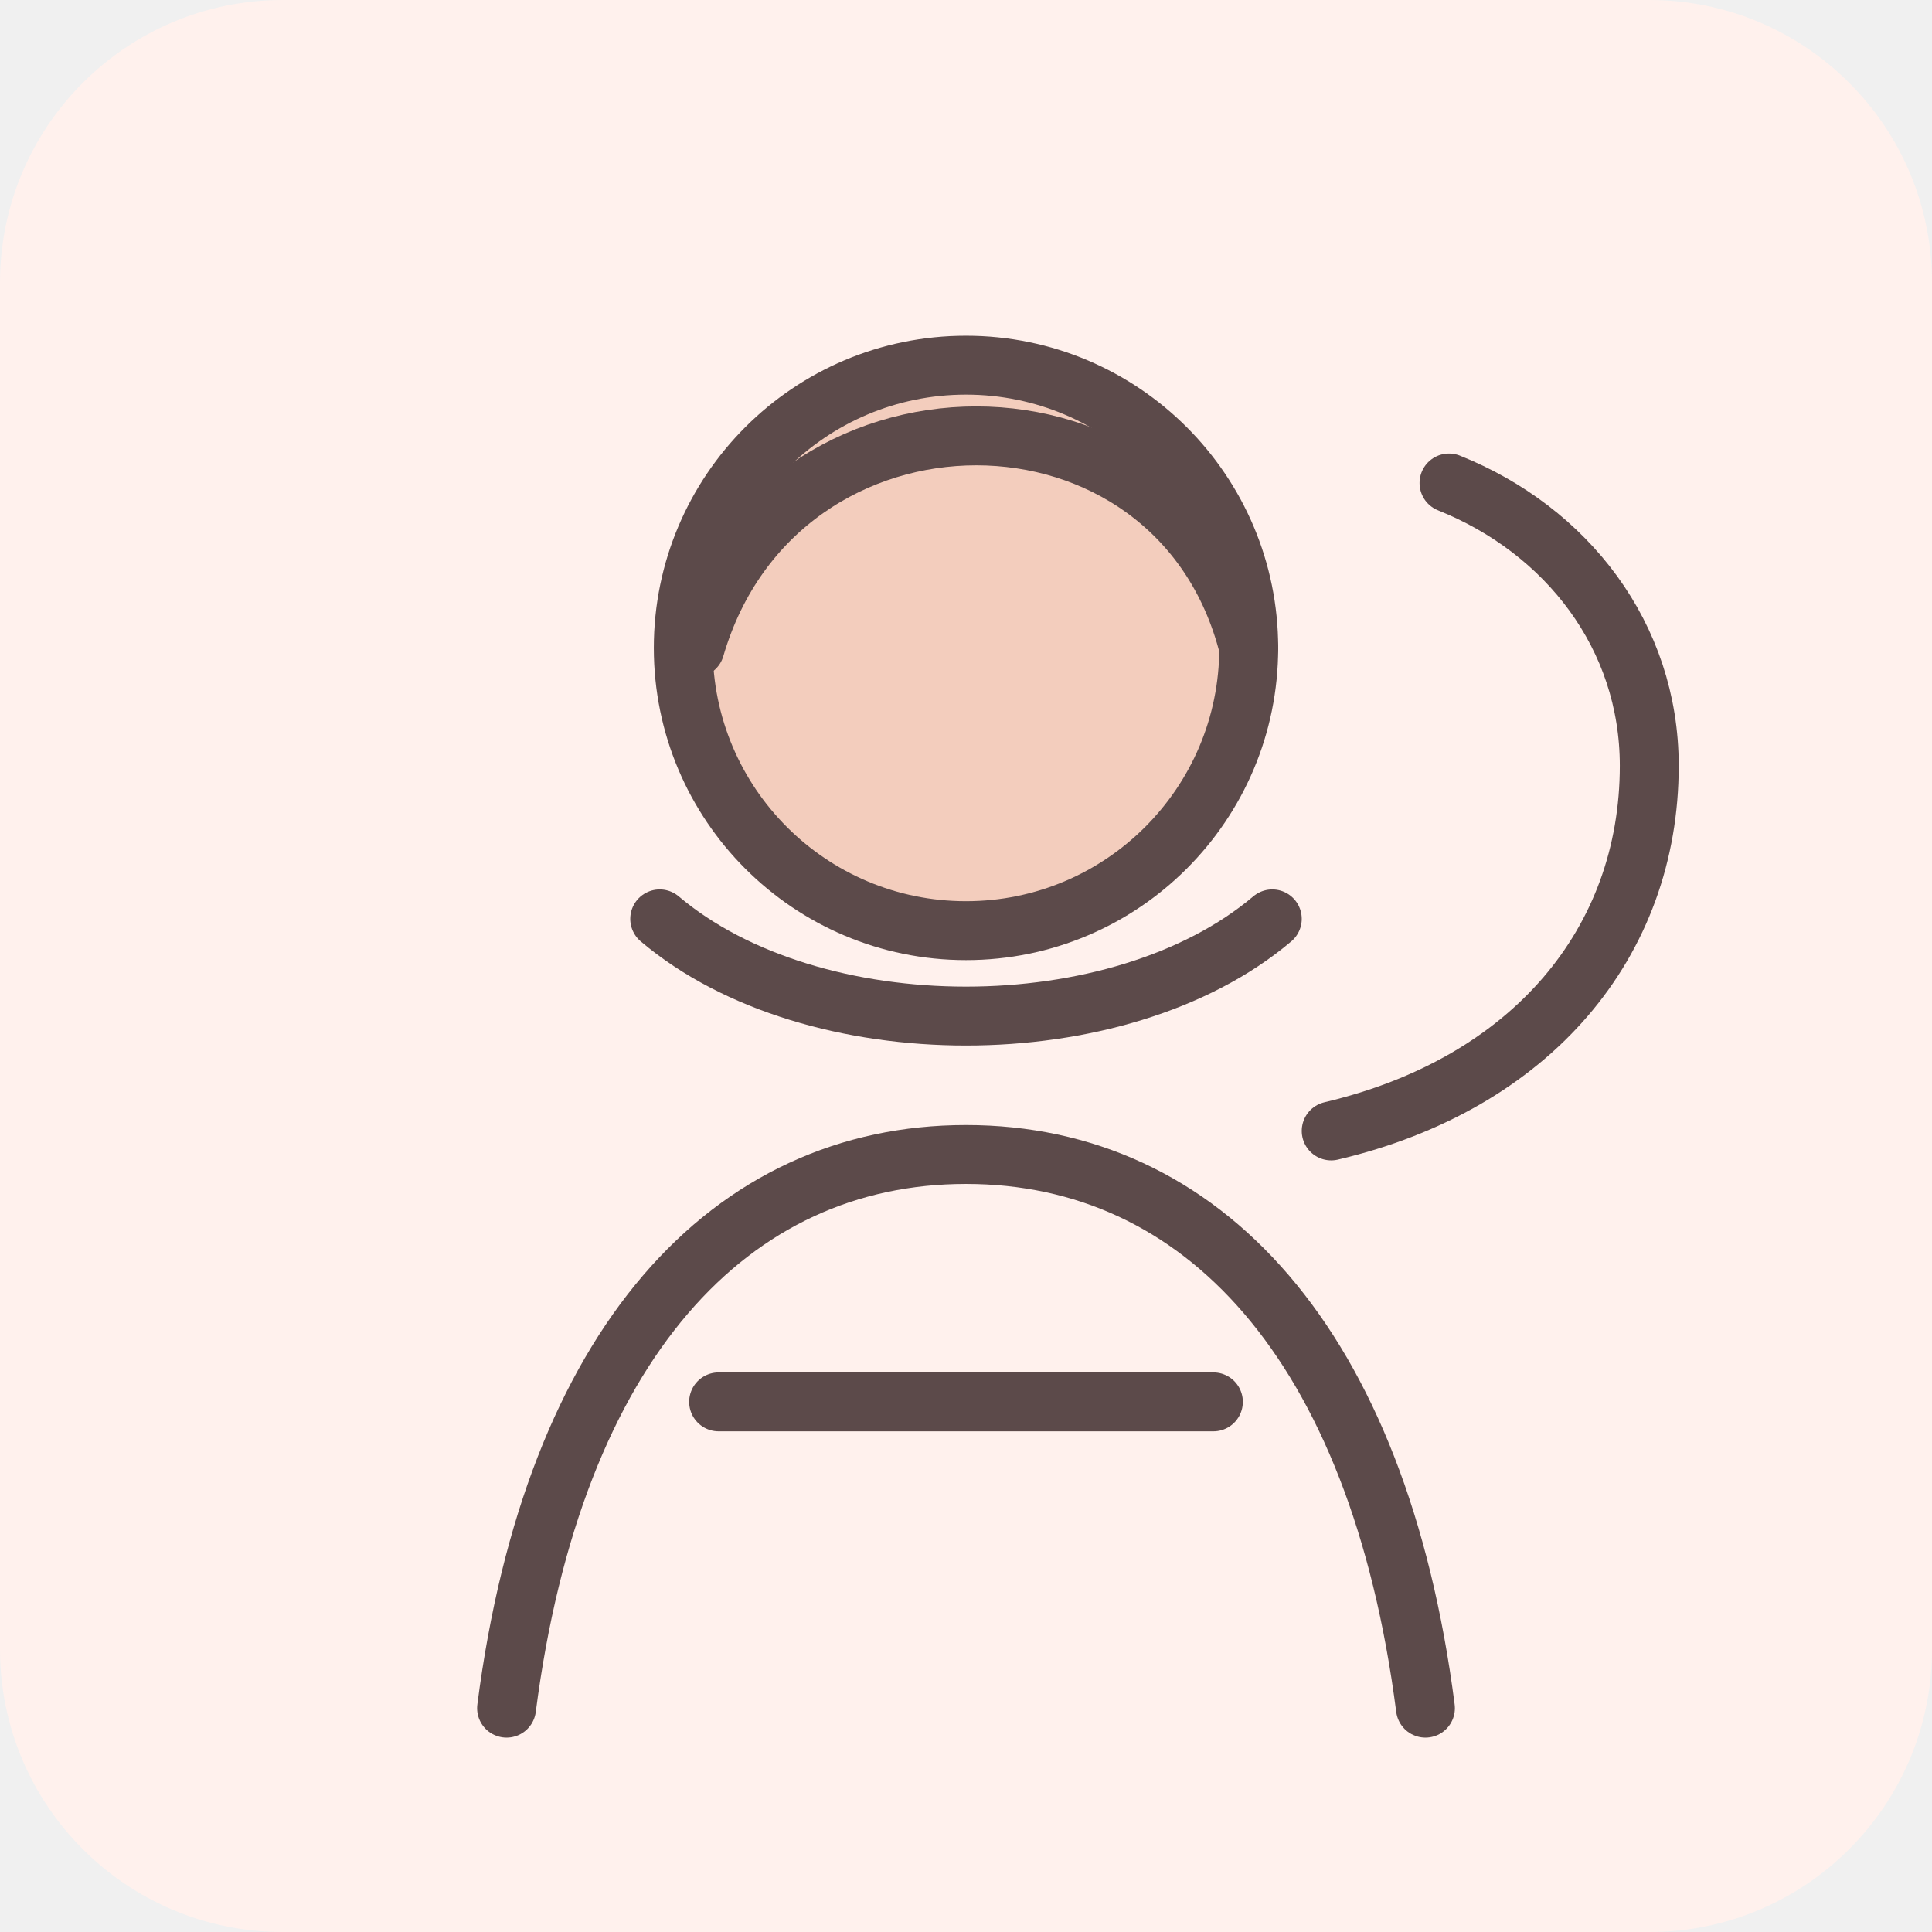
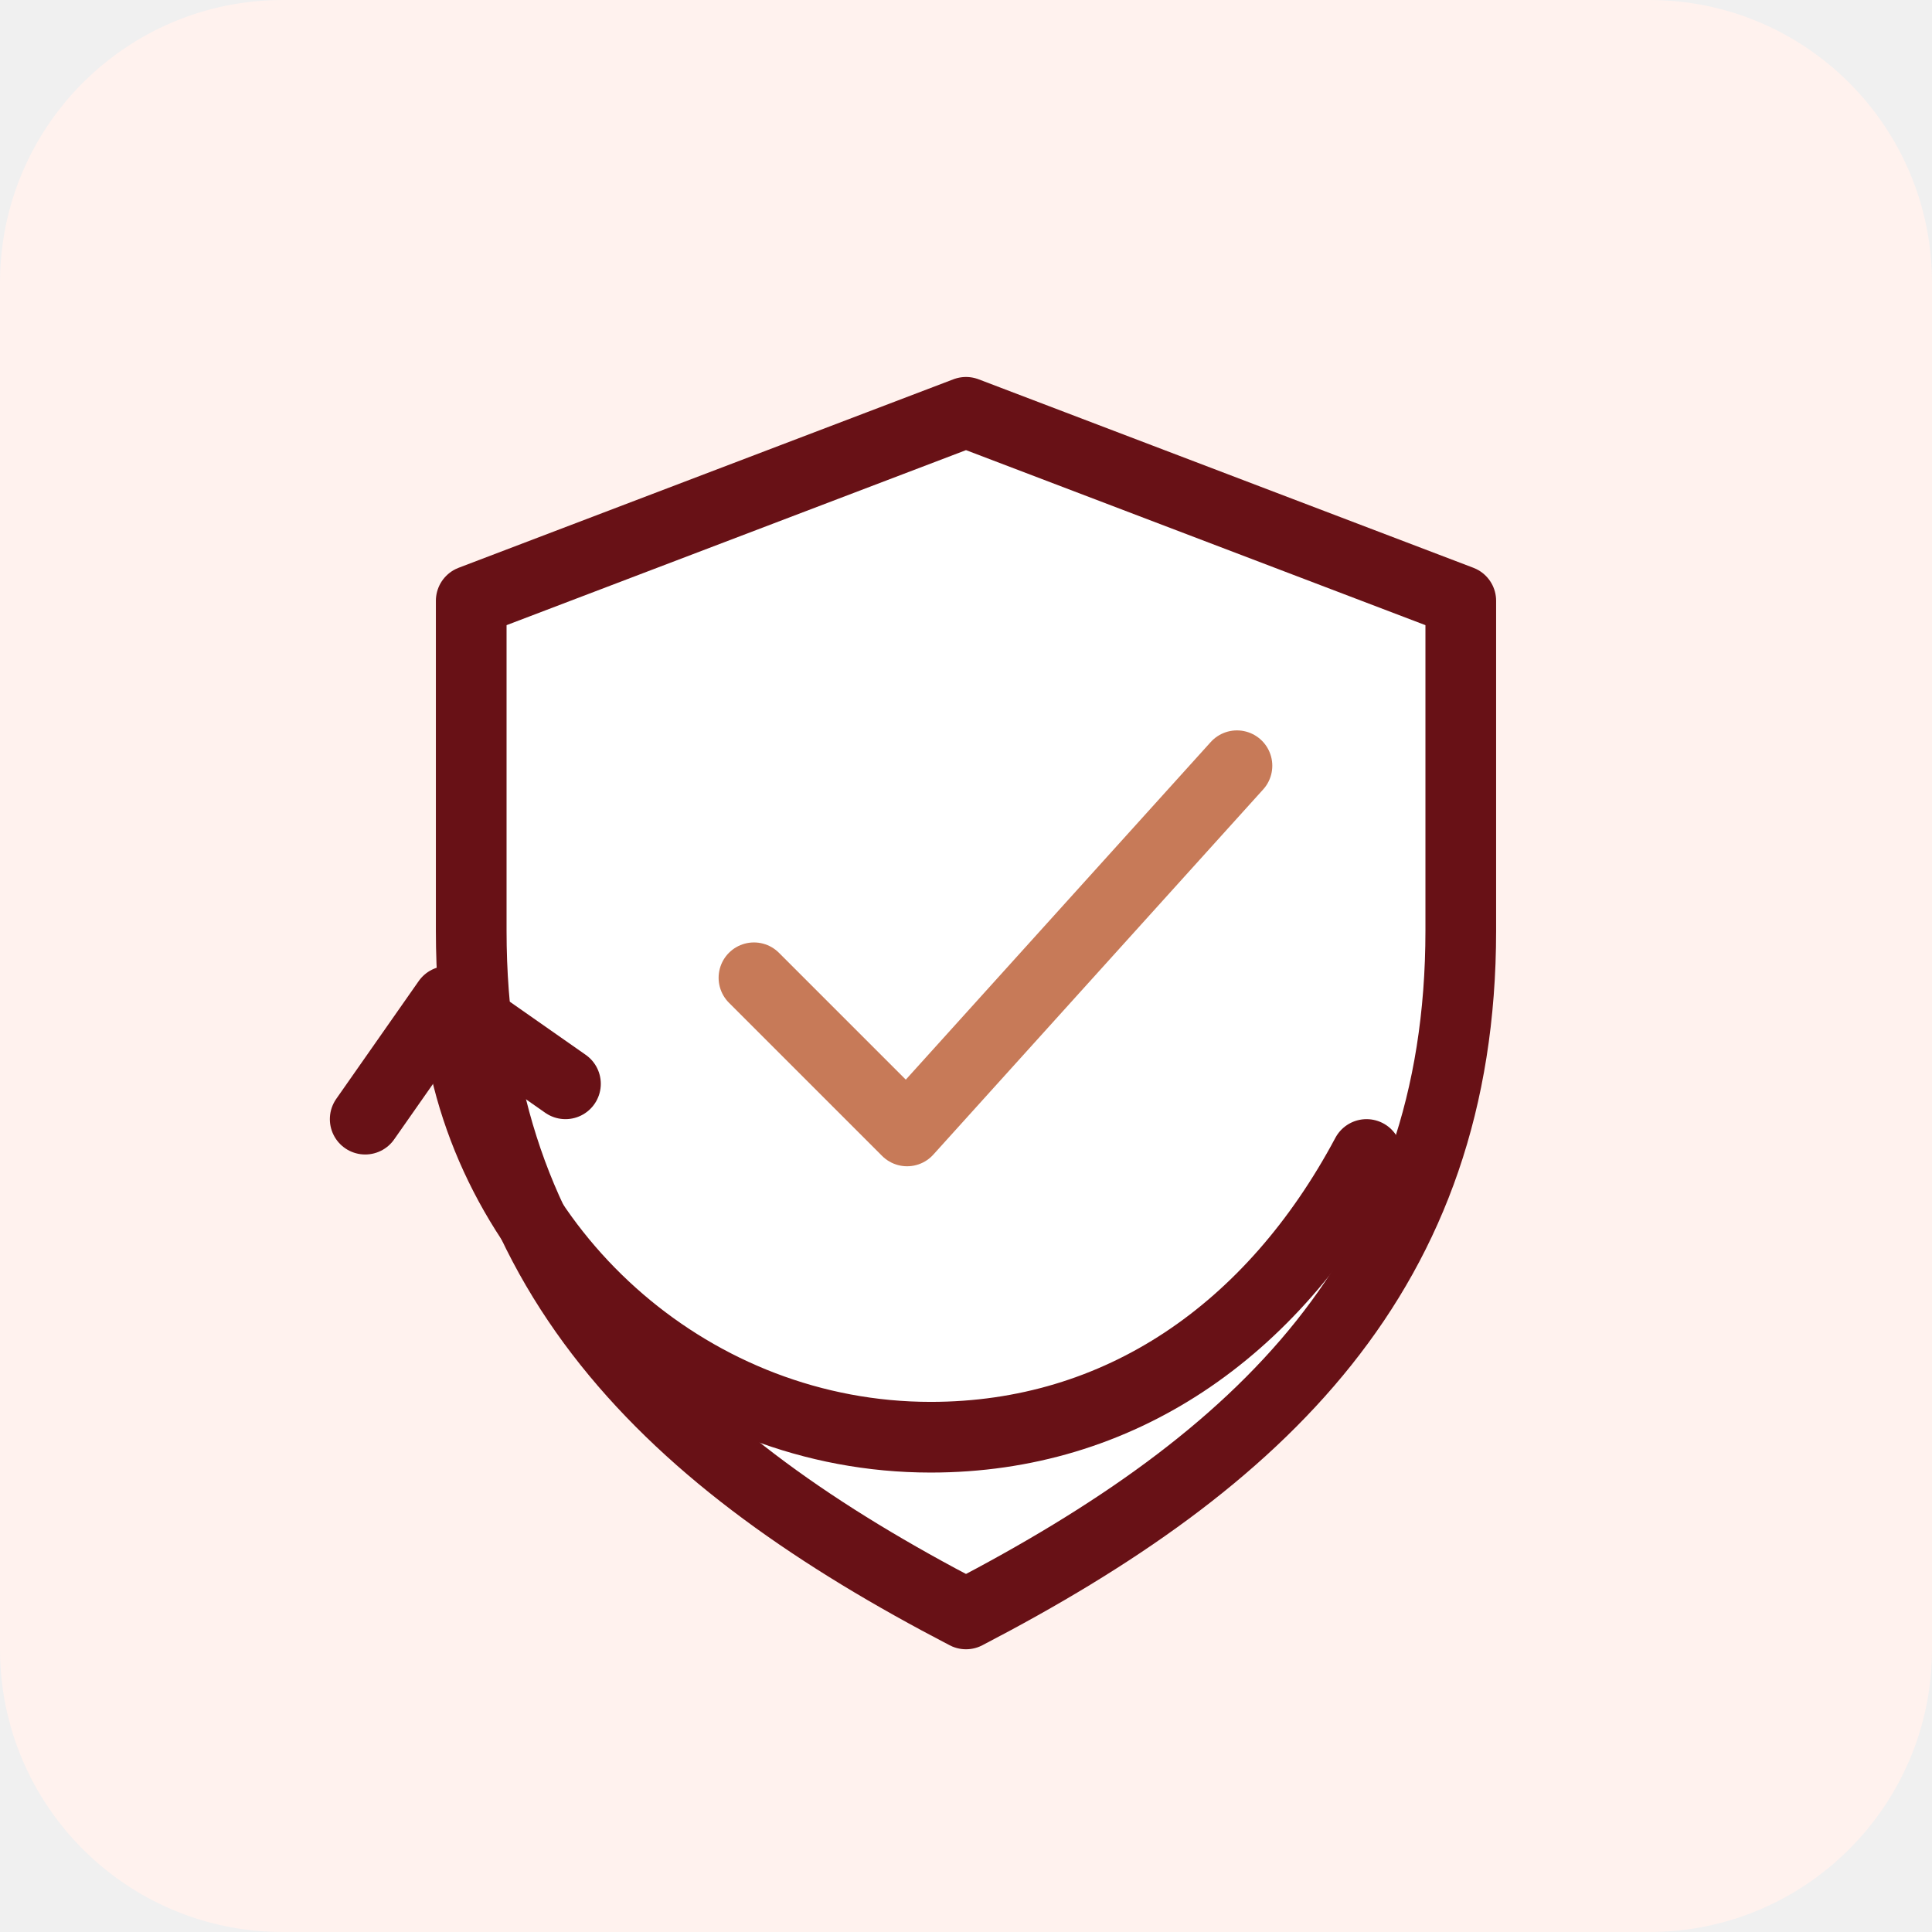
<svg xmlns="http://www.w3.org/2000/svg" width="164" height="164" viewBox="0 0 164 164" role="img" aria-label="定着するか心配">
-   <rect width="164" height="164" rx="24" fill="#FFF1ED" />
-   <g fill="none" stroke="#5C4A4A" stroke-width="5" stroke-linecap="round" stroke-linejoin="round">
-     <circle cx="82" cy="55" r="24" fill="#F3CDBD" />
-     <path d="M59 55c7-24 41-24 47 0" />
-     <path d="M43 145c4-31 19-47 39-47s35 16 39 47" />
-     <path d="M61 119h42" />
-     <path d="M56 78c13 11 39 11 52 0" />
-     <path d="M123 41c10 4 17 13 17 24 0 15-10 27-27 31" />
+   <rect width="164" height="164" rx="24" fill="#FFF2EE" />
+   <g fill="none" stroke="#681116" stroke-width="6" stroke-linecap="round" stroke-linejoin="round">
+     <path d="M82 35l42 16v28c0 29-17 45-42 58-25-13-42-29-42-58V51z" fill="#fff" />
+     <path d="M64 83l13 13 28-31" stroke="#c77a58" />
+     <path d="M116 98c-8 15-21 24-37 24-20 0-37-15-40-34" />
+     <path d="M48 92l-10-7-7 10" />
  </g>
</svg>
